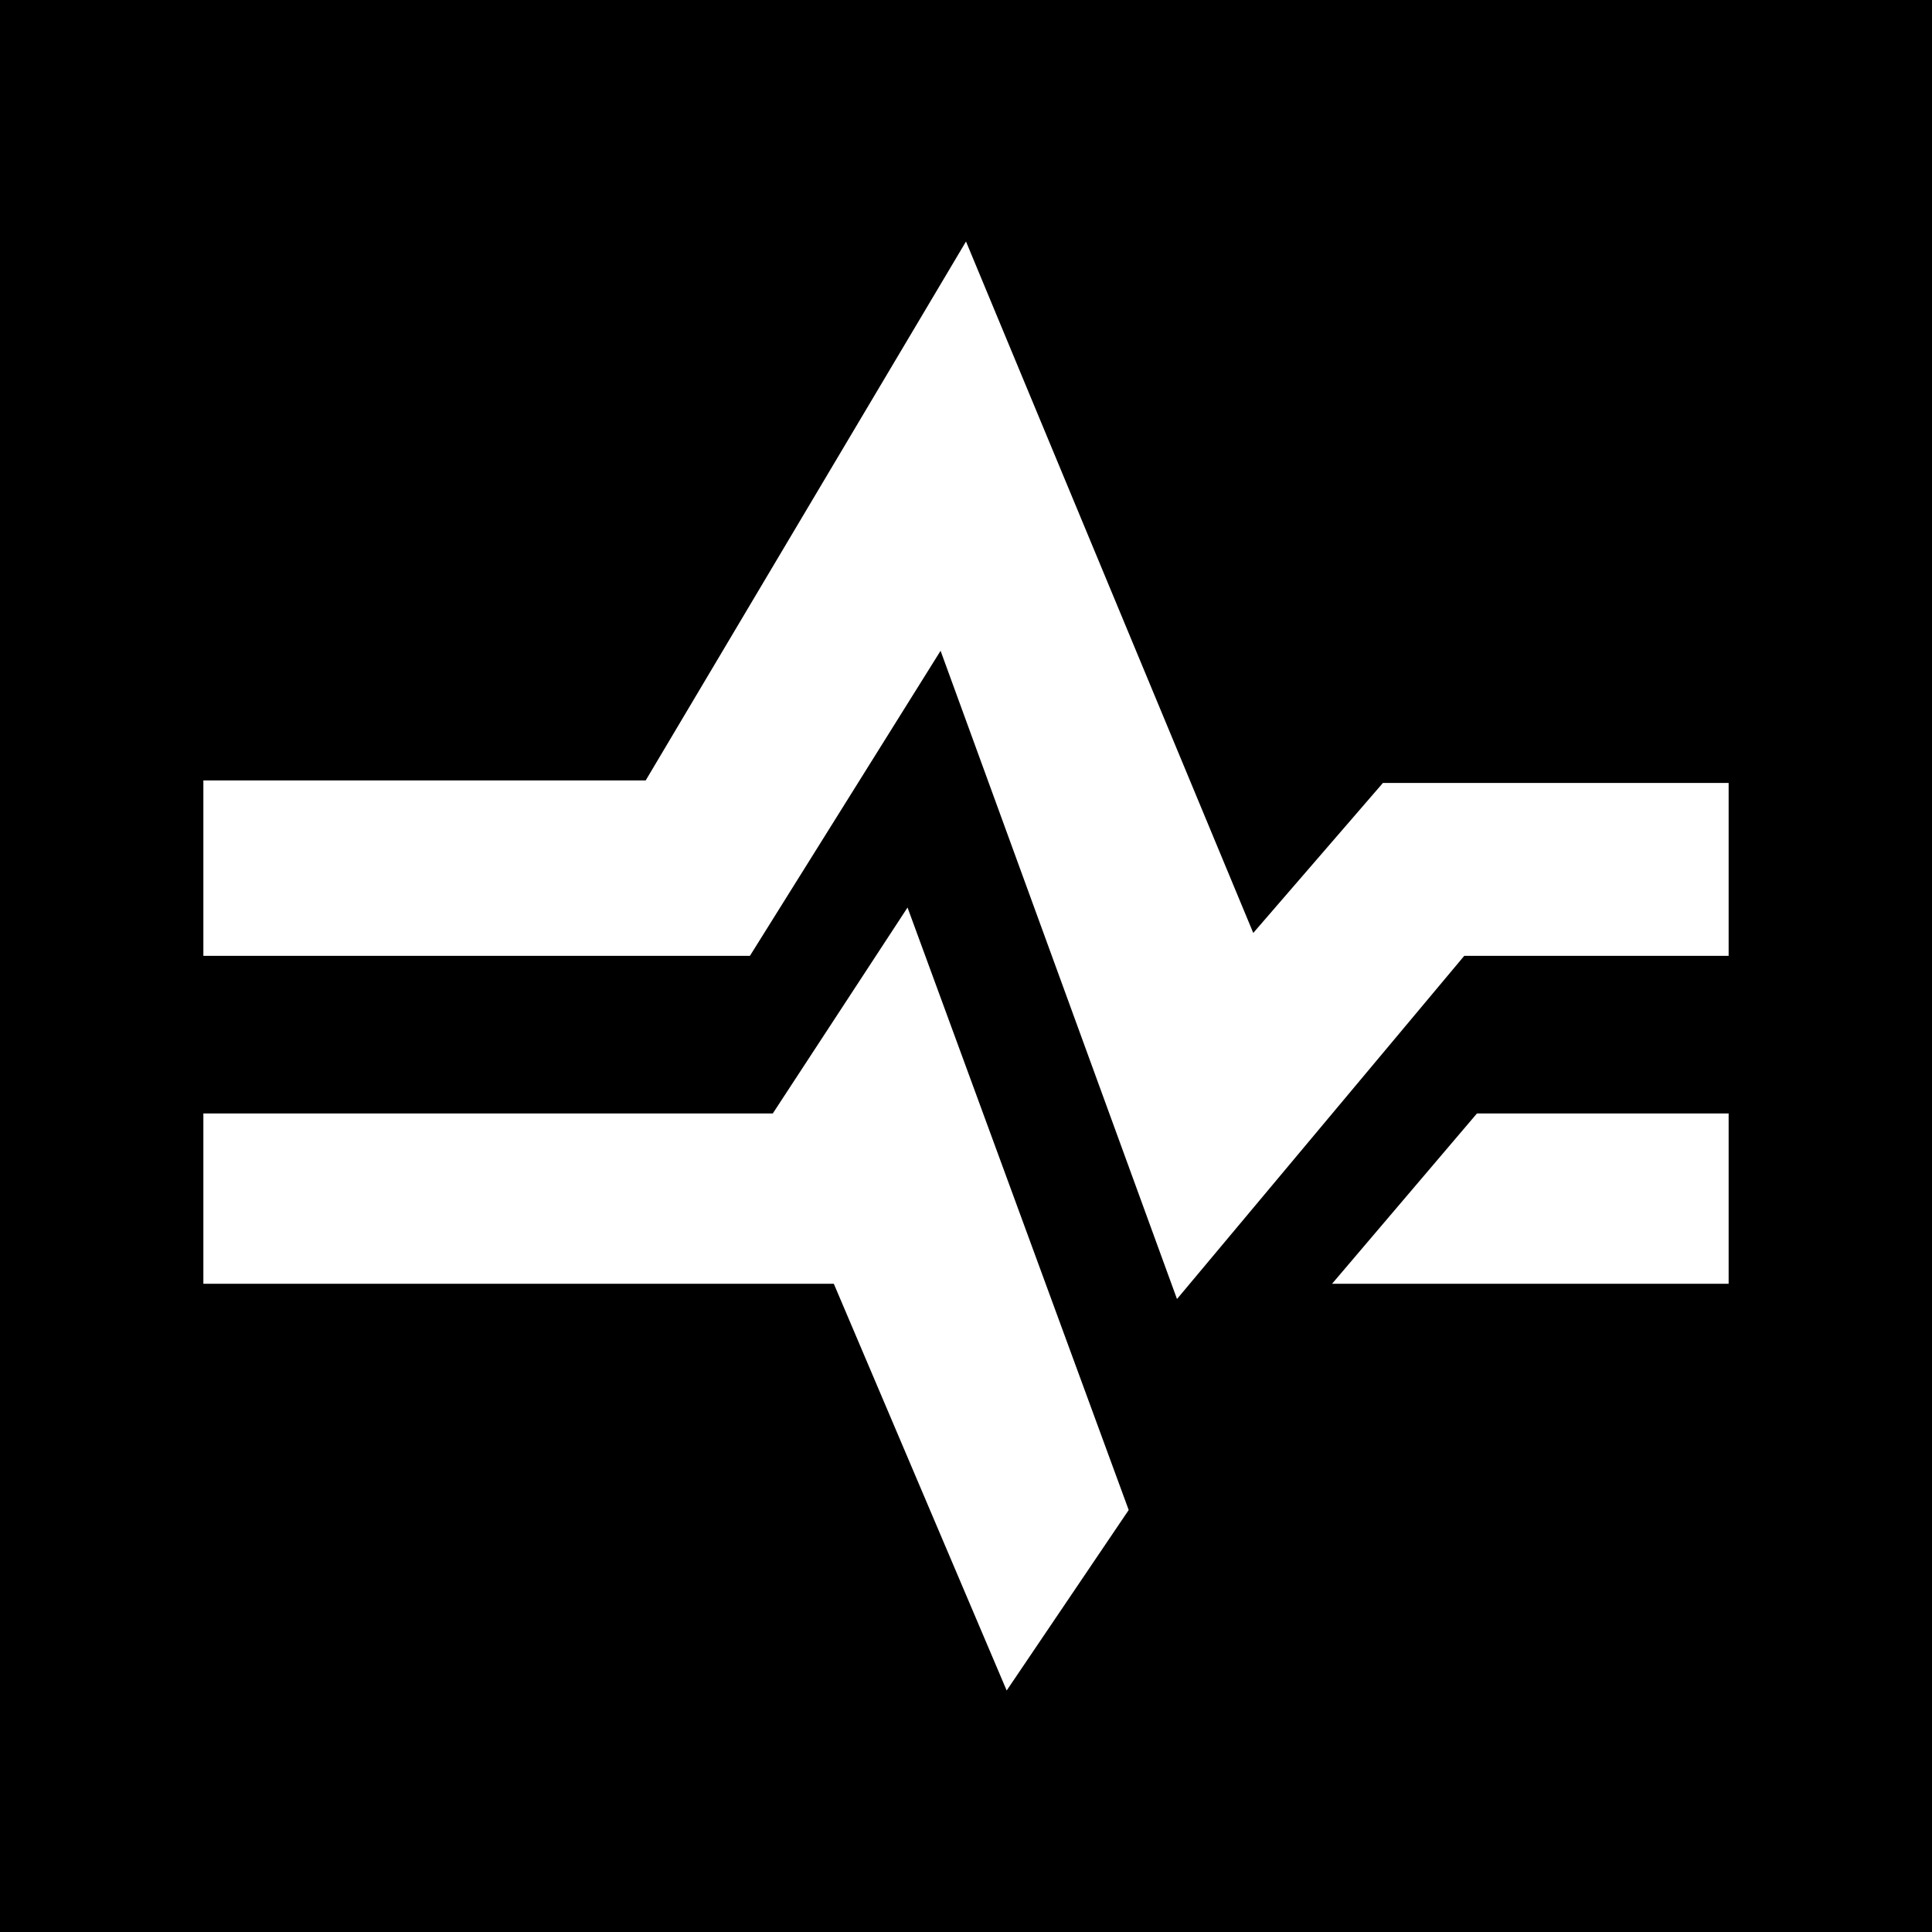
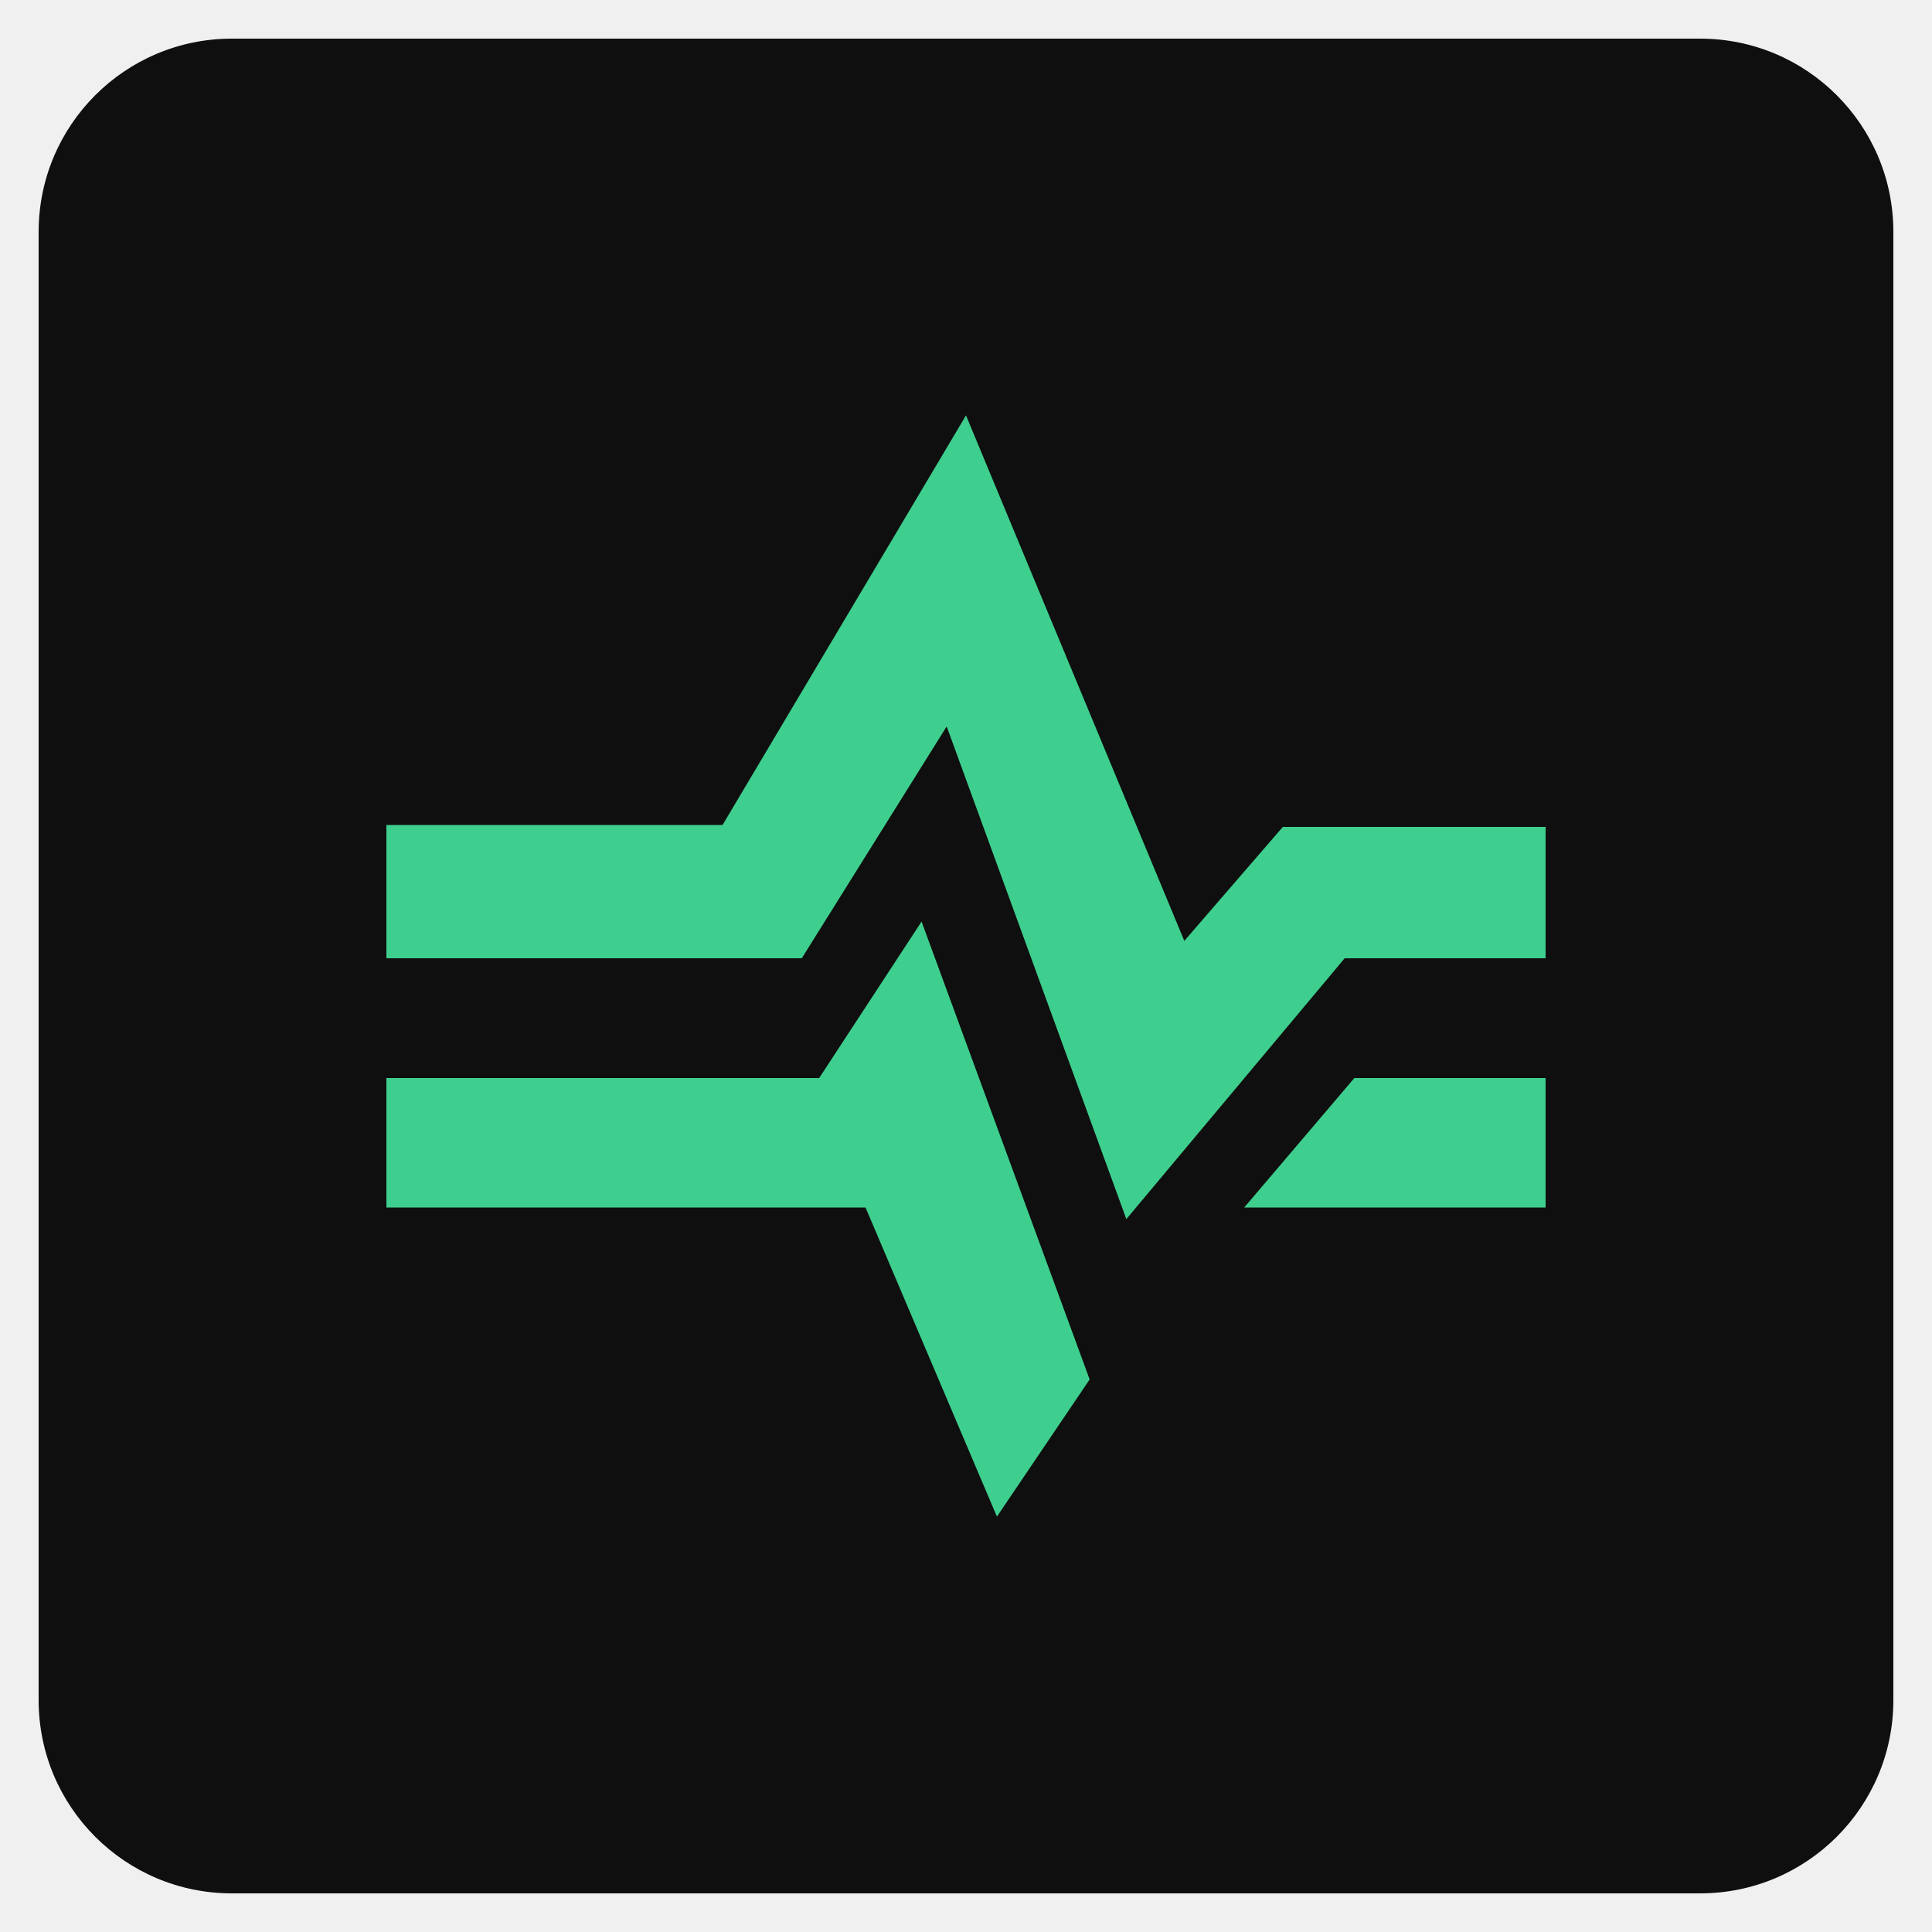
- <svg xmlns="http://www.w3.org/2000/svg" viewBox="12 12 76 76" role="img" aria-label="Watchrail">
-   <rect x="12" y="12" width="76" height="76" fill="#000" />
-   <path fill="#fff" d="M20 42.7H37.4L50 21.5 61.3 48.7 66.4 42.8H80V49.6H69.6L58.3 63.1 49 37.6 41.5 49.6H20ZM20 55.8H42.4L47.7 47.7 56.4 71.4 51.6 78.5 44.8 62.5H20ZM64.4 62.5H80V55.8H70.1Z" />
+ <svg xmlns="http://www.w3.org/2000/svg" viewBox="0 0 100 100" role="img" aria-label="Watchrail">
+   <rect x="2" y="2" width="96" height="96" rx="10" fill="#0f0f0f" />
+   <path fill="#3ecf8e" d="M20 42.7H37.4L50 21.5 61.3 48.7 66.4 42.8H80V49.6H69.6L58.3 63.1 49 37.6 41.5 49.6H20ZM20 55.8H42.4L47.7 47.7 56.4 71.4 51.6 78.5 44.8 62.5H20ZM64.4 62.5H80V55.8H70.1Z" />
</svg>
